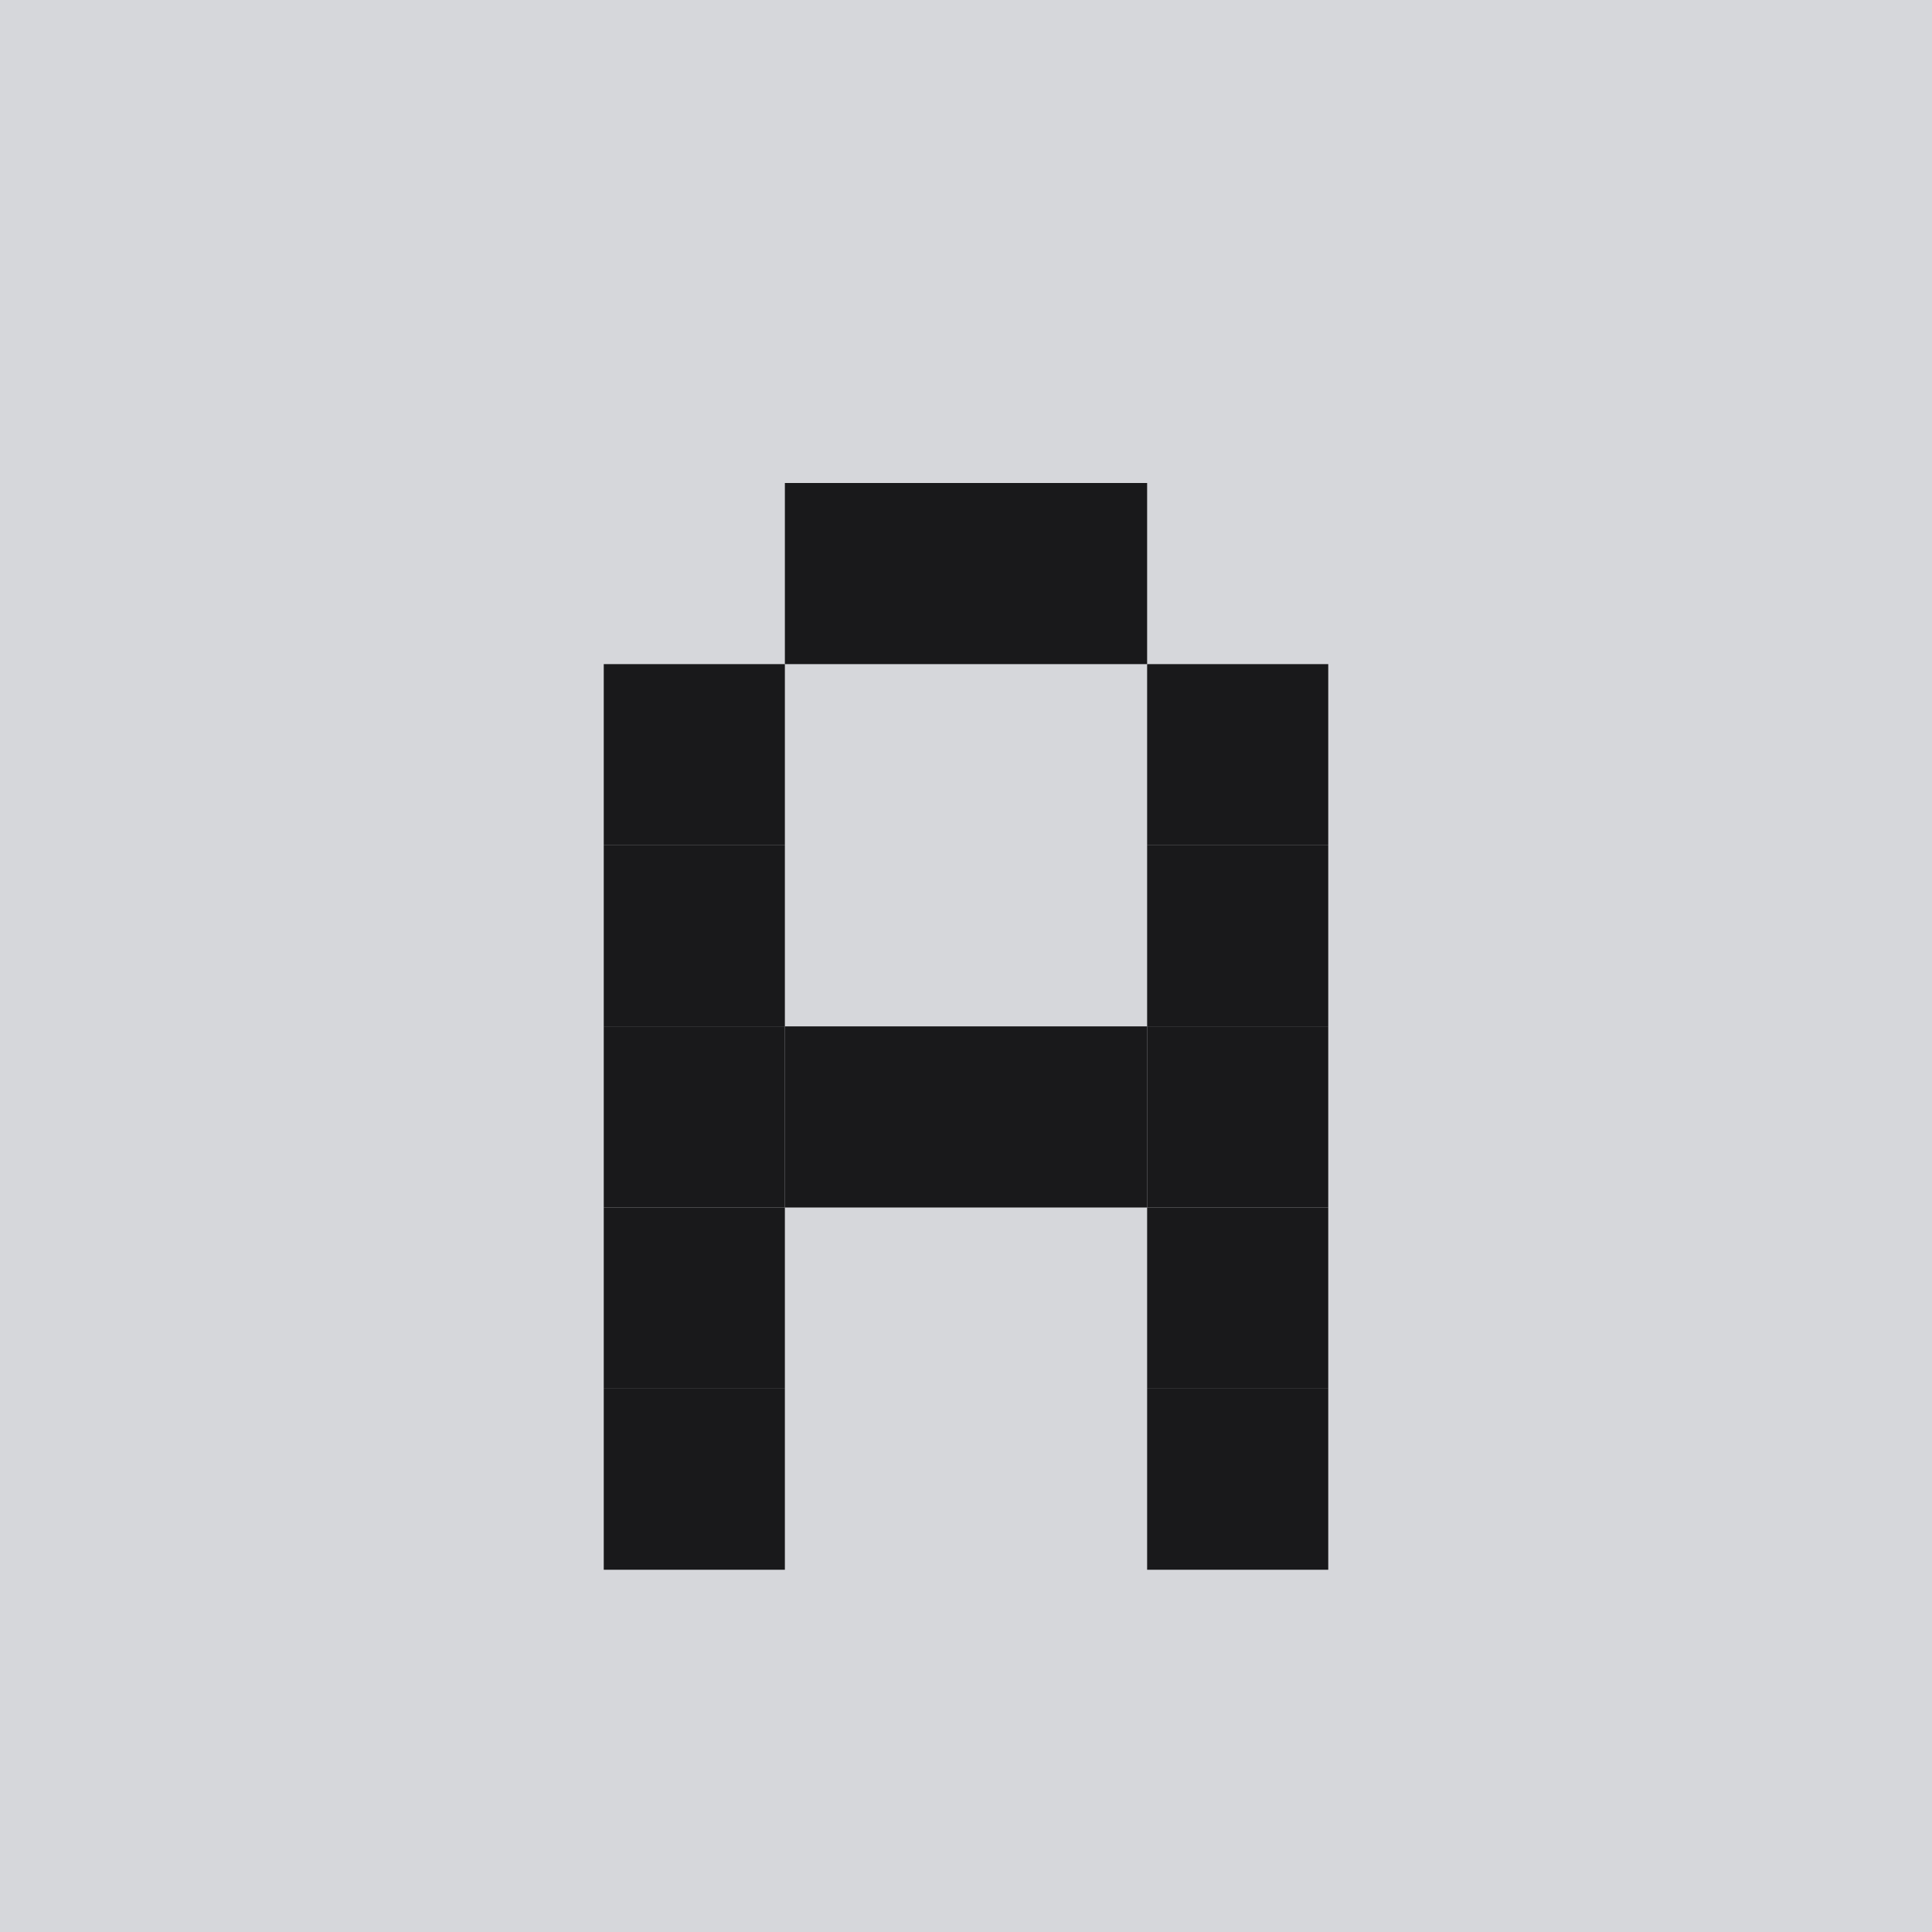
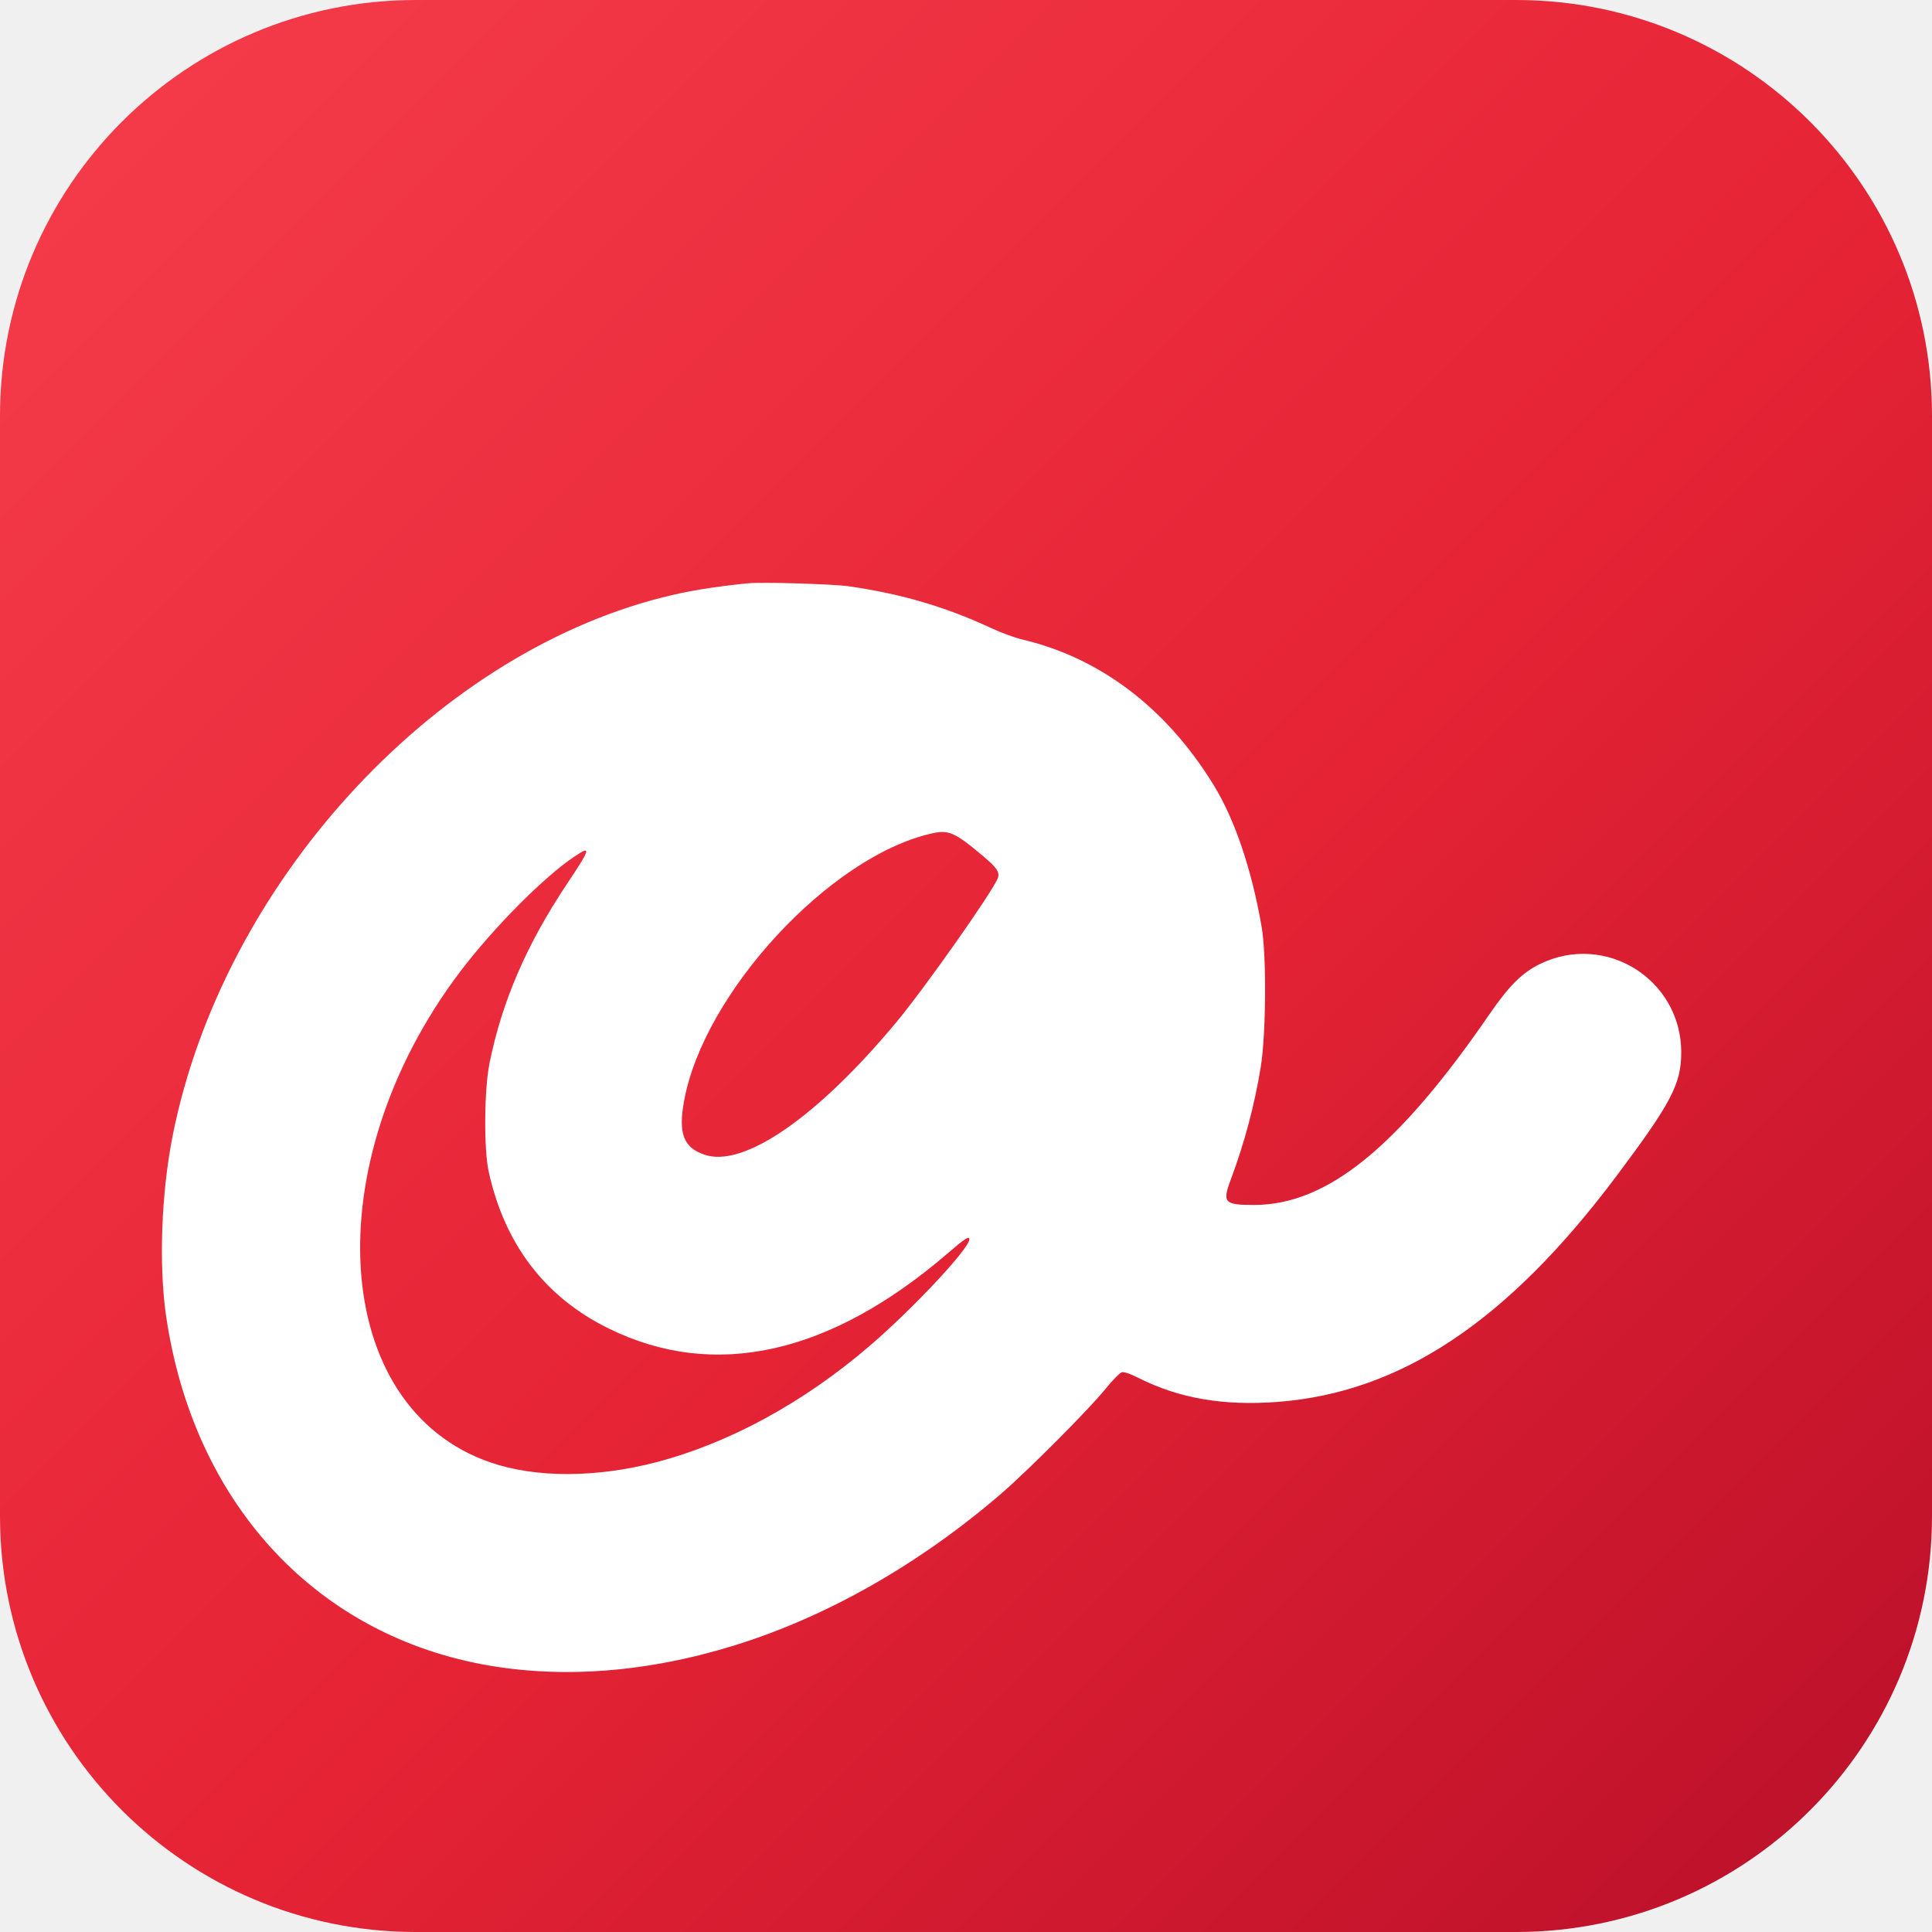
- <svg xmlns="http://www.w3.org/2000/svg" viewBox="0 0 64 64">
-   <rect width="64" height="64" fill="#D6D7DB" />
-   <g fill="#19191B">
-     <rect x="26" y="16" width="6" height="6" />
-     <rect x="32" y="16" width="6" height="6" />
-     <rect x="20" y="22" width="6" height="6" />
-     <rect x="38" y="22" width="6" height="6" />
-     <rect x="20" y="28" width="6" height="6" />
-     <rect x="38" y="28" width="6" height="6" />
-     <rect x="20" y="34" width="6" height="6" />
-     <rect x="26" y="34" width="6" height="6" />
-     <rect x="32" y="34" width="6" height="6" />
-     <rect x="38" y="34" width="6" height="6" />
-     <rect x="20" y="40" width="6" height="6" />
-     <rect x="38" y="40" width="6" height="6" />
-     <rect x="20" y="46" width="6" height="6" />
-     <rect x="38" y="46" width="6" height="6" />
-   </g>
+ <svg viewBox="0 0 288 288" aria-hidden="true" focusable="false">
+   <defs>
+     <linearGradient id="alf-icon-bg" x1="0" y1="0" x2="1" y2="1">
+       <stop offset="0" stop-color="#F63D4C" />
+       <stop offset=".55" stop-color="#E52335" />
+       <stop offset="1" stop-color="#B80F29" />
+     </linearGradient>
+   </defs>
+   <rect width="288" height="288" rx="62" fill="url(#alf-icon-bg)" />
+   <path fill="#fff" fill-rule="evenodd" d="M 111.51 86.95 C 106.38 87.46, 102.48 88.1, 98.65 89.08 C 64.17 97.87, 33.12 132.05, 25.73 169.34 C 24.03 177.95, 23.65 188.69, 24.78 196.33 C 28.85 223.72, 46.58 243.26, 71.75 248.07 C 83.44 250.3, 96.36 249.35, 109.51 245.27 C 123.24 241.01, 136.93 233.24, 149.14 222.75 C 153.09 219.36, 162.17 210.26, 164.7 207.15 C 165.79 205.8, 166.94 204.63, 167.23 204.56 C 167.57 204.47, 168.51 204.79, 169.76 205.43 C 175.8 208.46, 182.38 209.59, 190.46 208.98 C 208.83 207.58, 224.75 196.96, 241.01 175.25 C 249.12 164.43, 250.62 161.57, 250.62 156.88 C 250.62 146, 239.34 138.94, 229.56 143.7 C 226.92 144.99, 224.95 146.95, 222.08 151.12 C 208.39 171.05, 197.82 179.62, 186.93 179.62 C 182.49 179.62, 182.18 179.28, 183.48 175.81 C 185.53 170.32, 187.01 164.74, 187.94 159.05 C 188.73 154.17, 188.81 142.48, 188.08 138.23 C 186.61 129.67, 184.08 122.17, 180.92 117.03 C 173.89 105.57, 164.04 98.08, 152.4 95.33 C 151.3 95.07, 149.32 94.35, 148 93.74 C 141.09 90.5, 134.5 88.55, 126.56 87.4 C 124.18 87.06, 113.64 86.74, 111.51 86.95 M 138.73 124.28 C 123.64 127.76, 104.96 147.98, 101.99 164.03 C 101.08 168.94, 101.86 171.04, 104.99 172.12 C 110.81 174.15, 121.78 166.59, 133.6 152.4 C 137.82 147.34, 148.01 132.87, 148.74 130.9 C 149.06 130.02, 148.62 129.37, 146.54 127.61 C 142.24 124, 141.42 123.65, 138.73 124.28 M 85.64 127.68 C 81.02 130.77, 73.53 138.33, 68.57 144.88 C 46.96 173.46, 49.22 209.8, 73.13 218.01 C 79.82 220.31, 88.77 220.31, 97.71 218 C 108.57 215.19, 119.73 209.13, 129.57 200.69 C 136.06 195.13, 144.5 186.11, 144.5 184.74 C 144.5 184.2, 143.87 184.6, 141.44 186.69 C 123.8 201.92, 106.52 205.79, 90.74 198.04 C 81.24 193.37, 75.22 185.49, 72.84 174.61 C 72.11 171.27, 72.18 162.47, 72.96 158.55 C 74.81 149.33, 78.49 140.79, 84.53 131.75 C 88.06 126.46, 88.19 125.96, 85.64 127.68" />
</svg>
